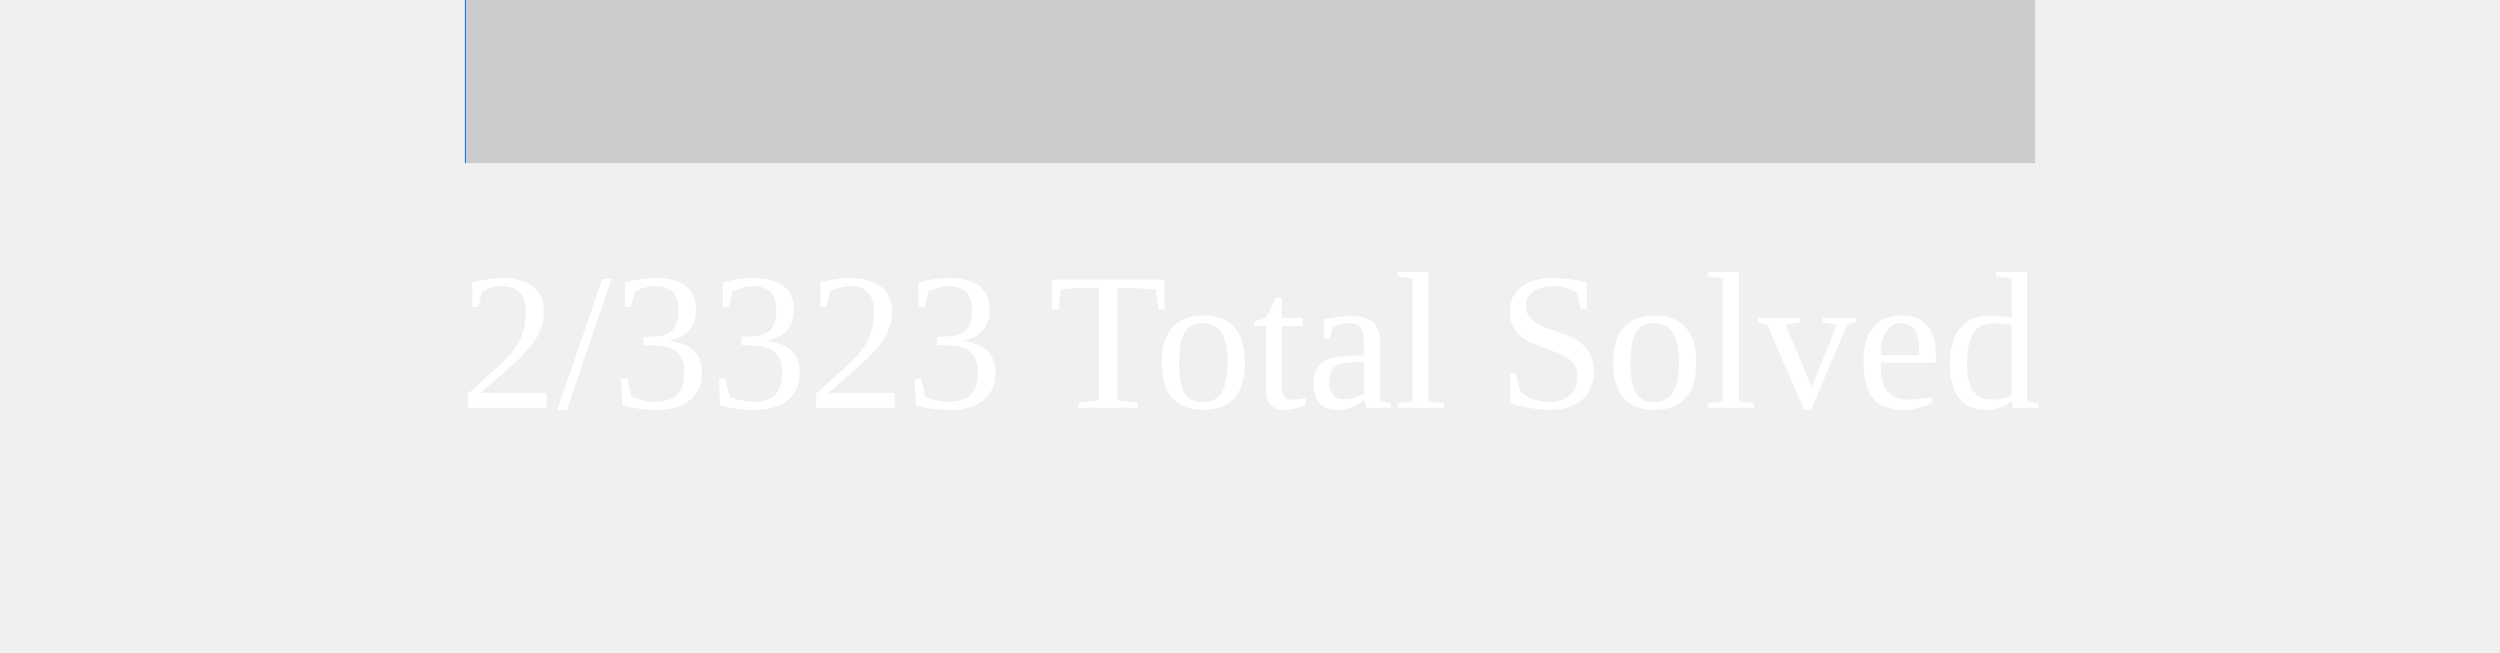
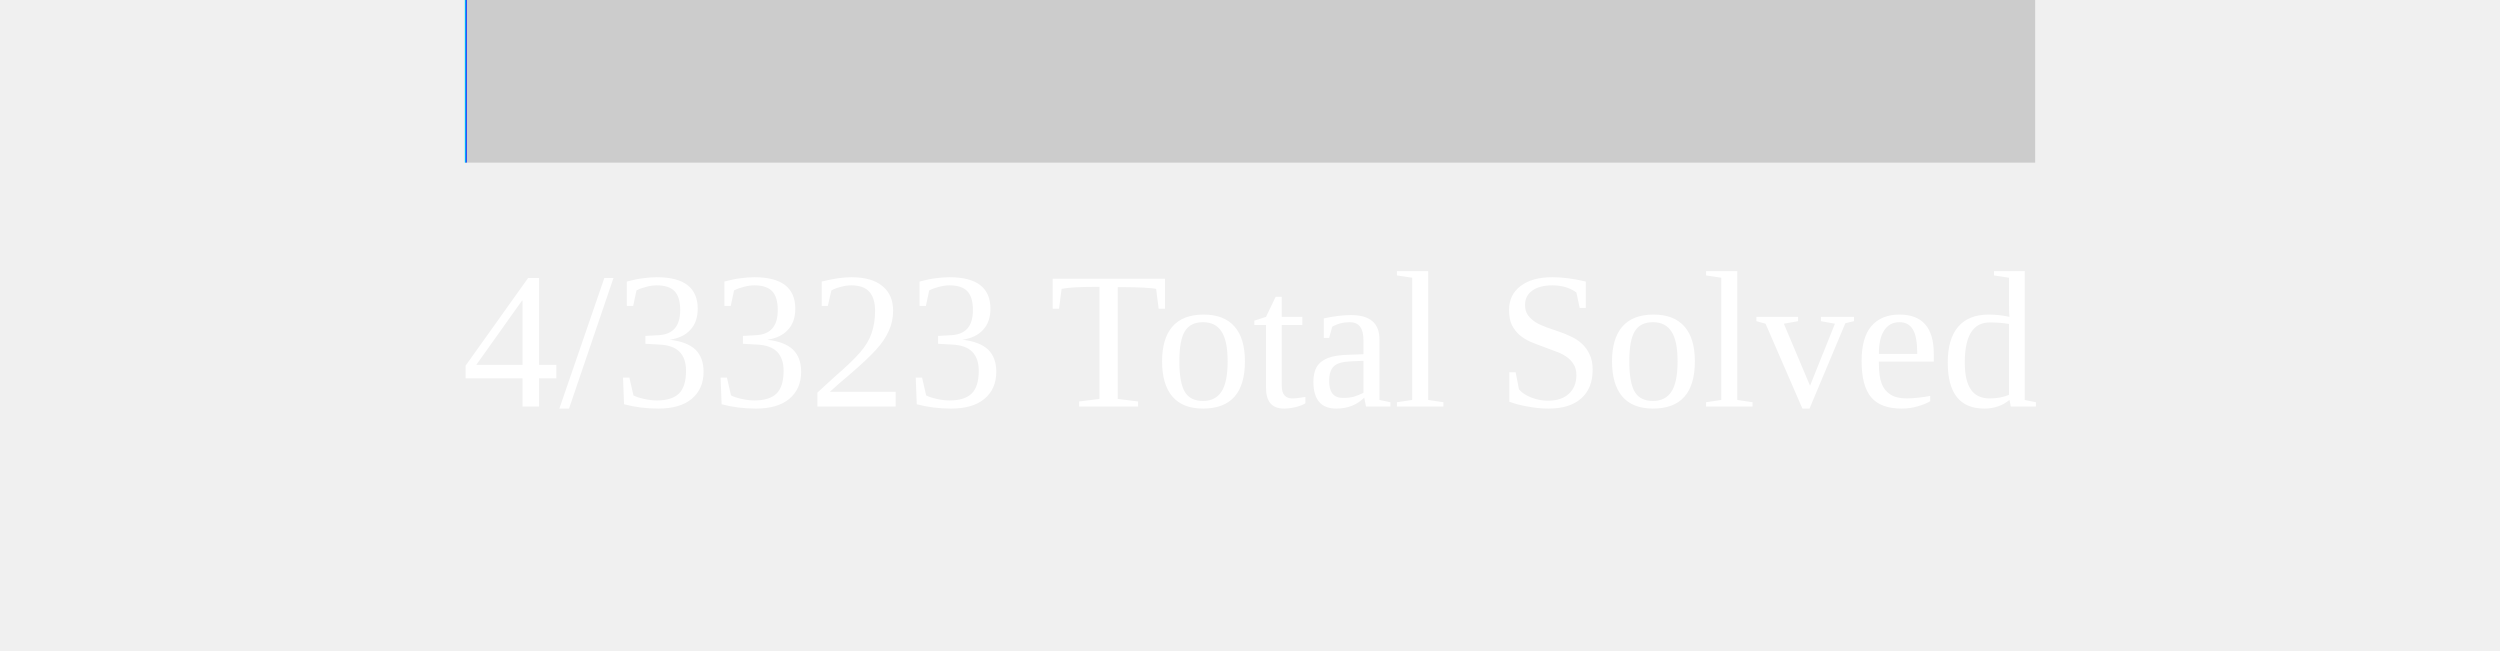
<svg xmlns="http://www.w3.org/2000/svg" width="100%" height="40">
  <defs>
    <linearGradient id="gradient">
      <stop offset="0%" stop-color="#0ff" />
      <stop offset="100%" stop-color="#00f" />
    </linearGradient>
    <style>
                .progress-bar {
                    fill: url(#gradient);
                    animation: glowing 2s infinite;
                }
                @keyframes glowing {
                    0%, 100% { width: 0; }
-                     50% { width: 0.06%; }
+                     50% { width: 0.12%; }
                }
            </style>
  </defs>
  <rect x="0" y="0" width="100%" height="10" fill="#ccc" />
-   <rect x="0" y="0" class="progress-bar" height="10" width="0.06%" />
-   <text x="50%" y="25" font-size="12" text-anchor="middle" fill="#fff">2/3323 Total Solved</text>
+   <rect x="0" y="0" class="progress-bar" height="10" width="0.12%" />
+   <text x="50%" y="25" font-size="12" text-anchor="middle" fill="#fff">4/3323 Total Solved</text>
</svg>
